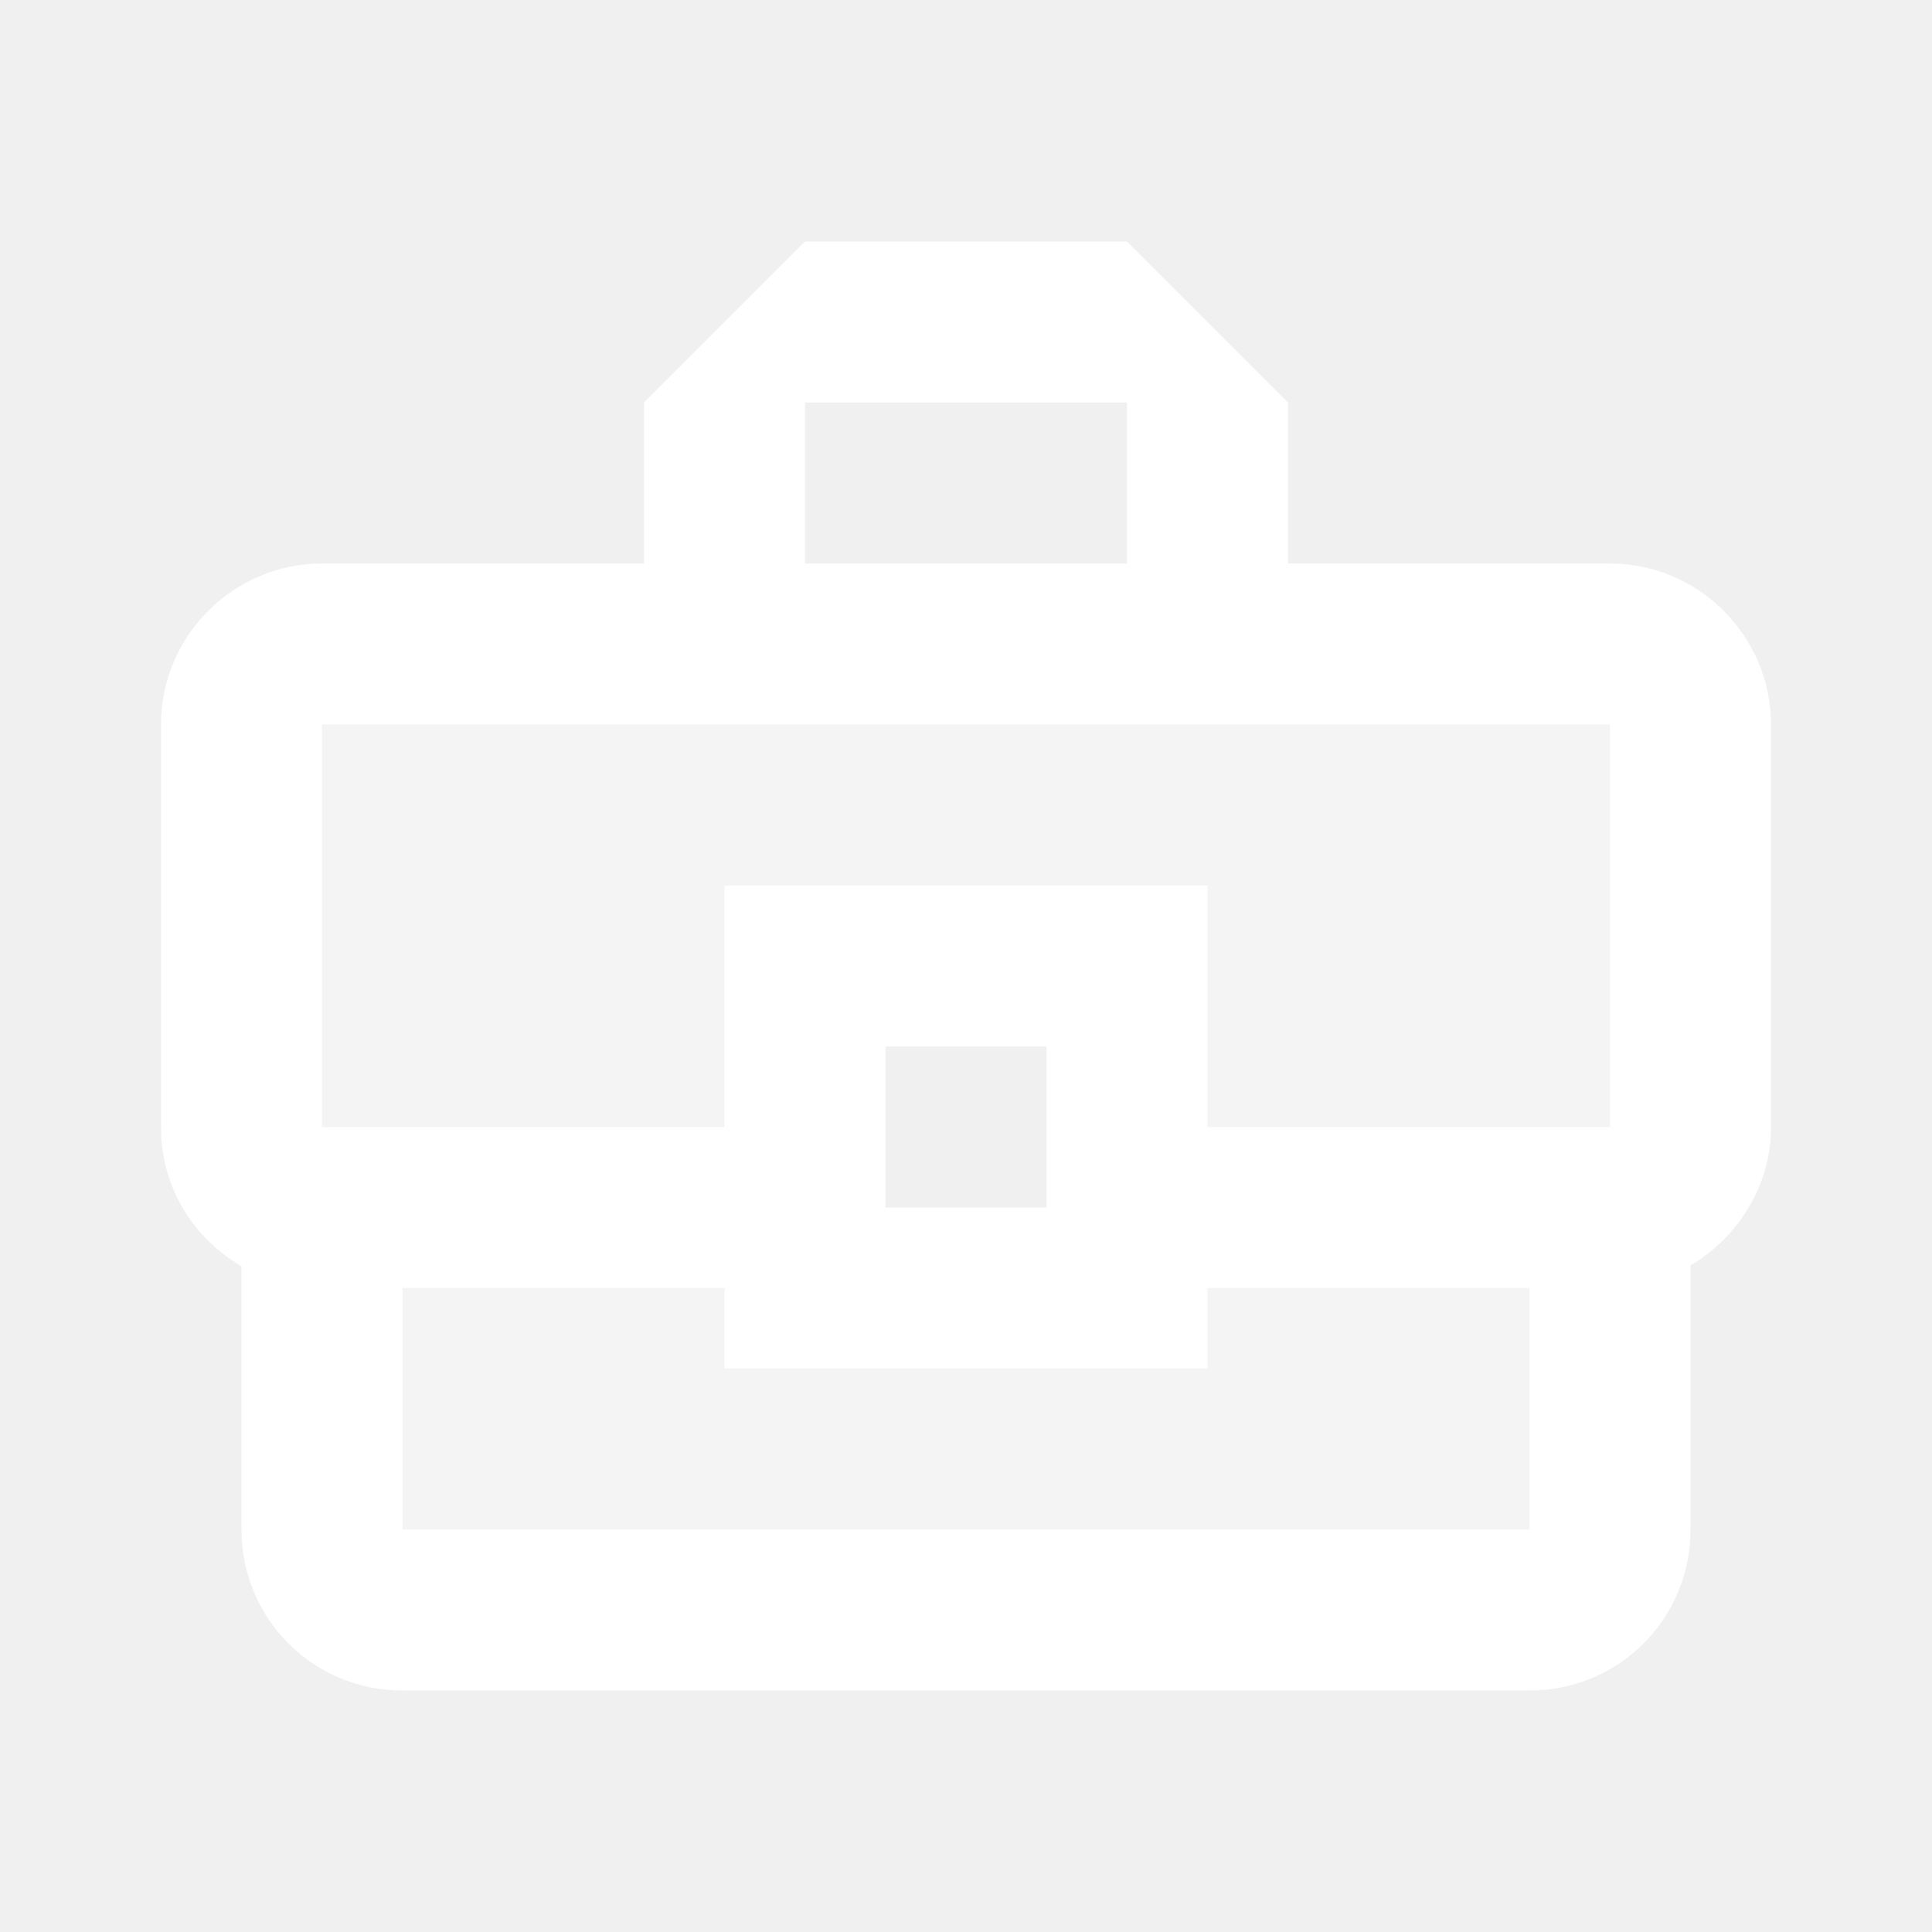
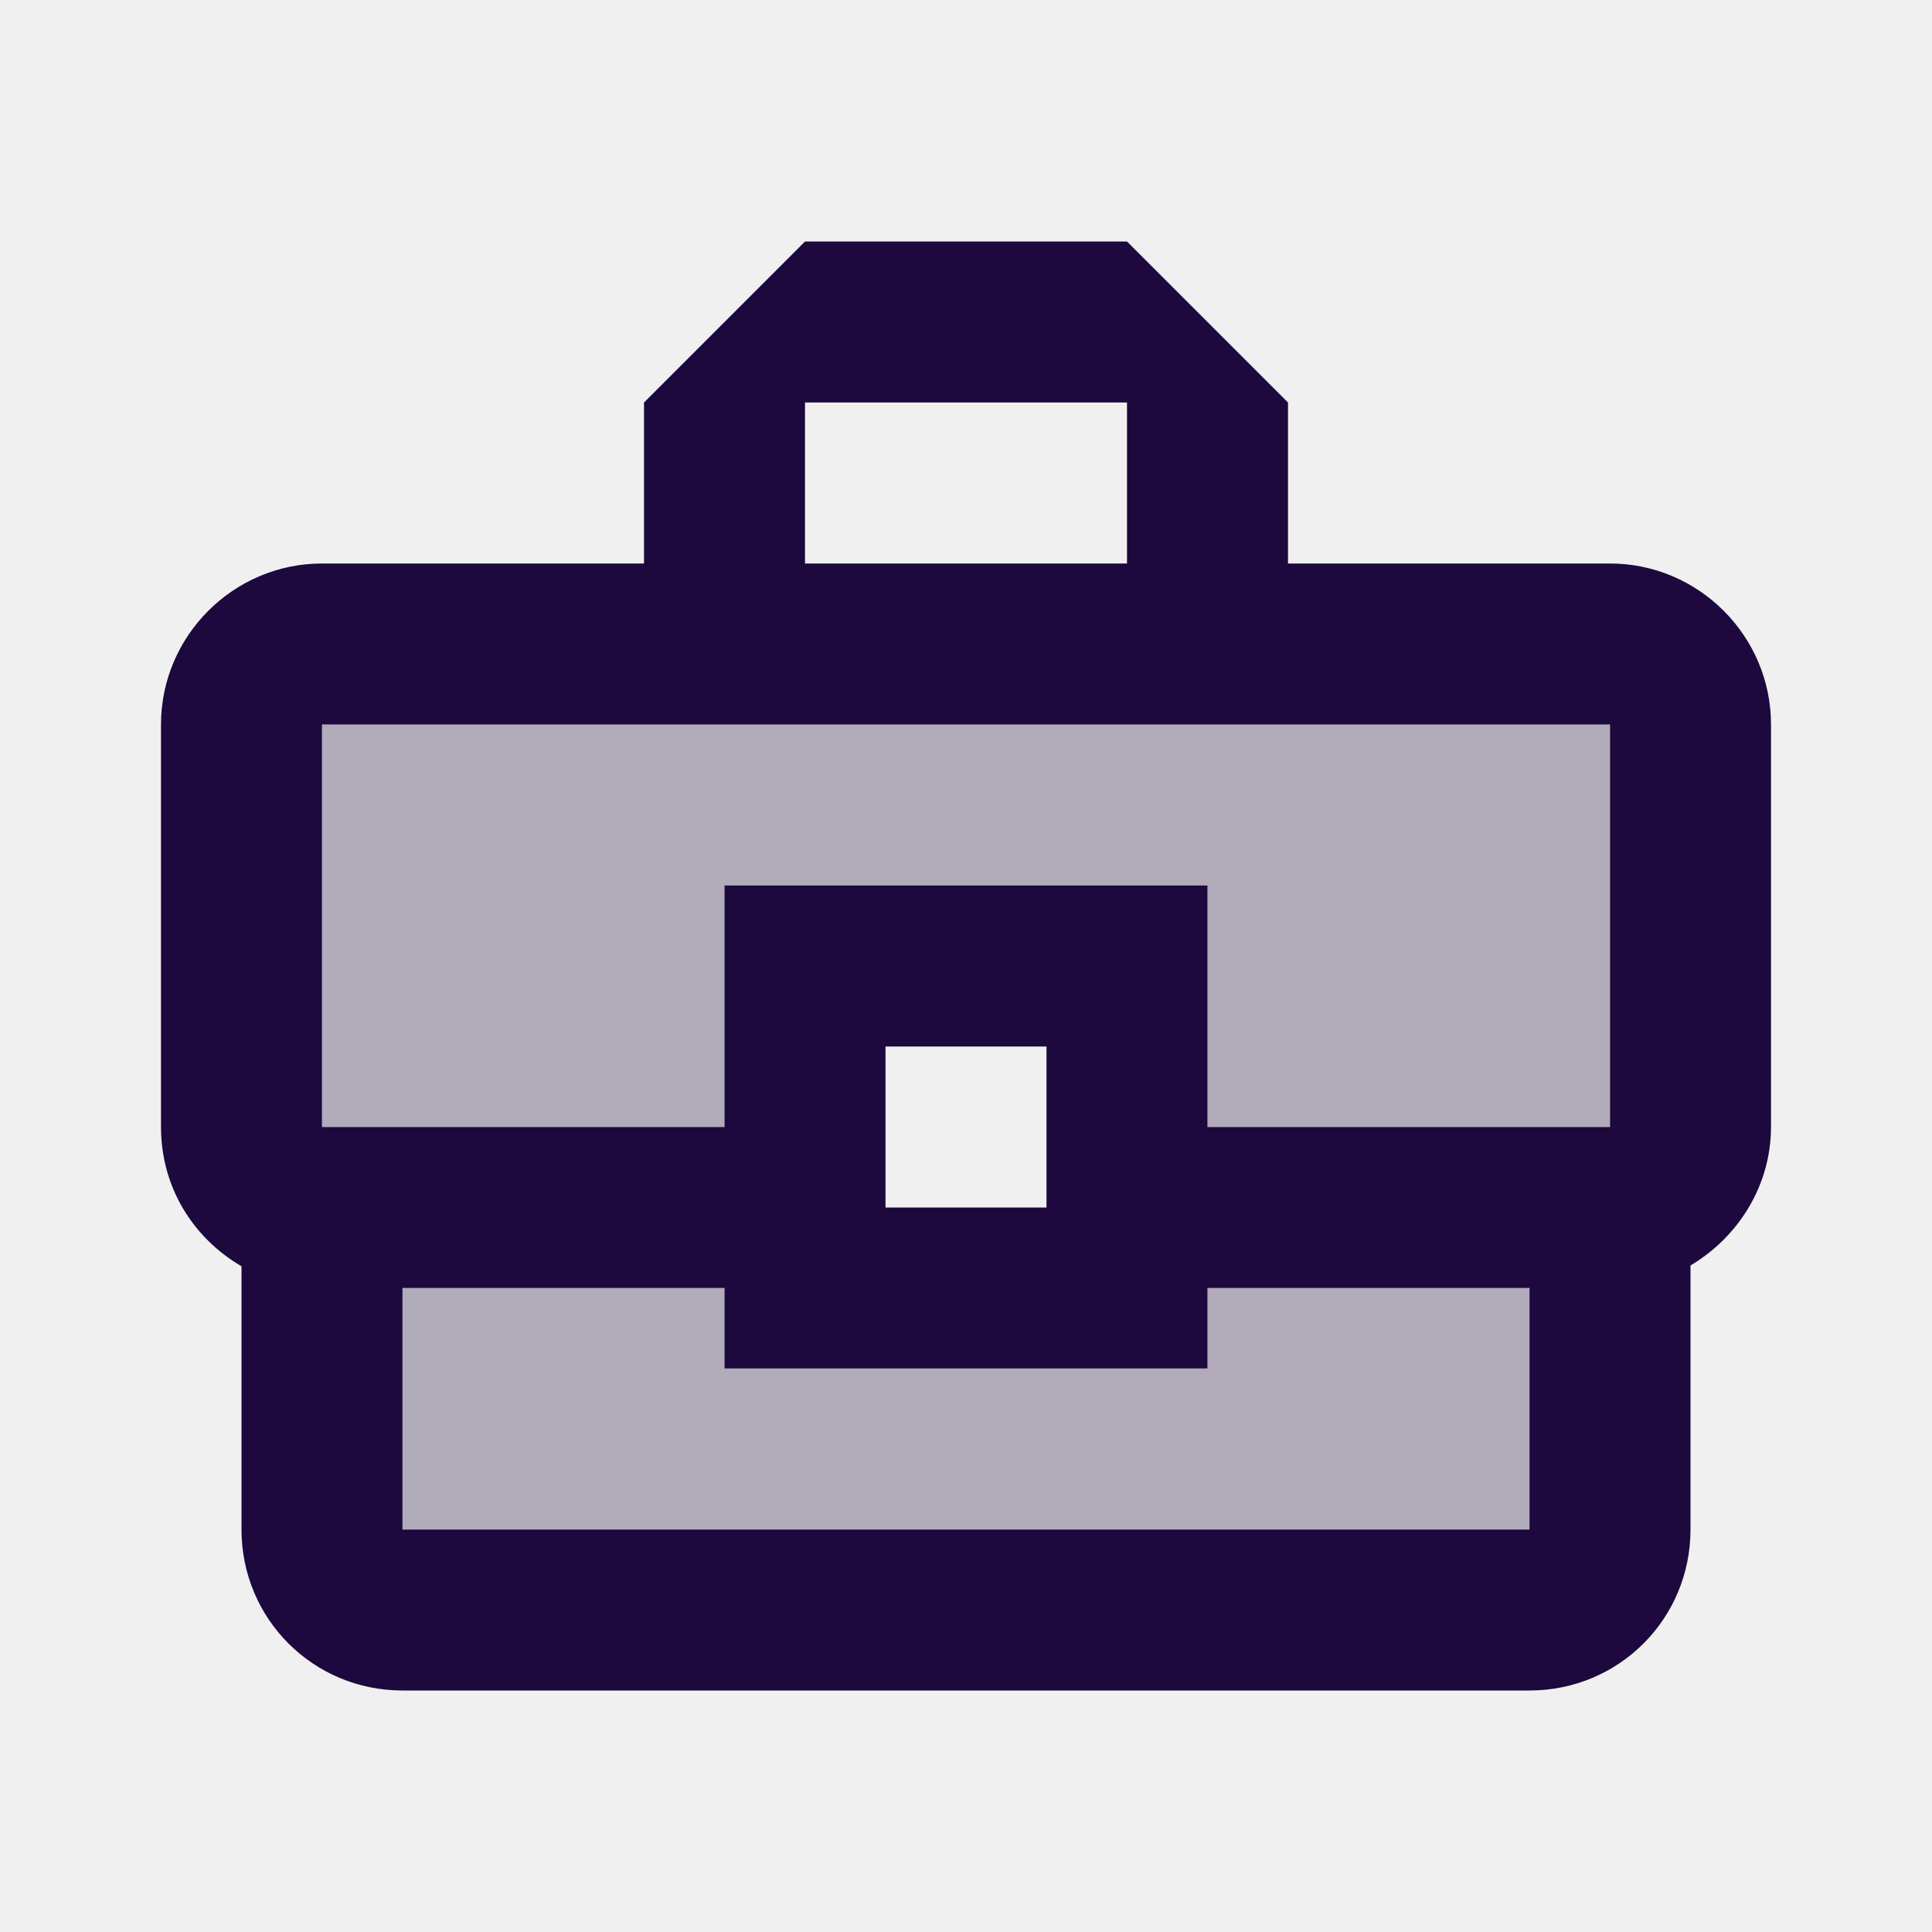
- <svg xmlns="http://www.w3.org/2000/svg" height="24px" viewBox="0 0 24 24" width="24px" fill="#ffffff">
+ <svg xmlns="http://www.w3.org/2000/svg" height="24px" viewBox="0 0 24 24" width="24px" fill="#1d093d">
  <path d="M0 0h24v24H0V0z" fill="none" />
  <path d="M15 17H9v-1H5v3h14v-3h-4zM4 14h5v-3h6v3h5V9H4z" opacity=".3" />
  <path d="M20 7h-4V5l-2-2h-4L8 5v2H4c-1.1 0-2 .9-2 2v5c0 .75.4 1.38 1 1.73V19c0 1.11.89 2 2 2h14c1.11 0 2-.89 2-2v-3.28c.59-.35 1-.99 1-1.72V9c0-1.1-.9-2-2-2zM10 5h4v2h-4V5zm9 14H5v-3h4v1h6v-1h4v3zm-8-4v-2h2v2h-2zm9-1h-5v-3H9v3H4V9h16v5z" />
</svg>
